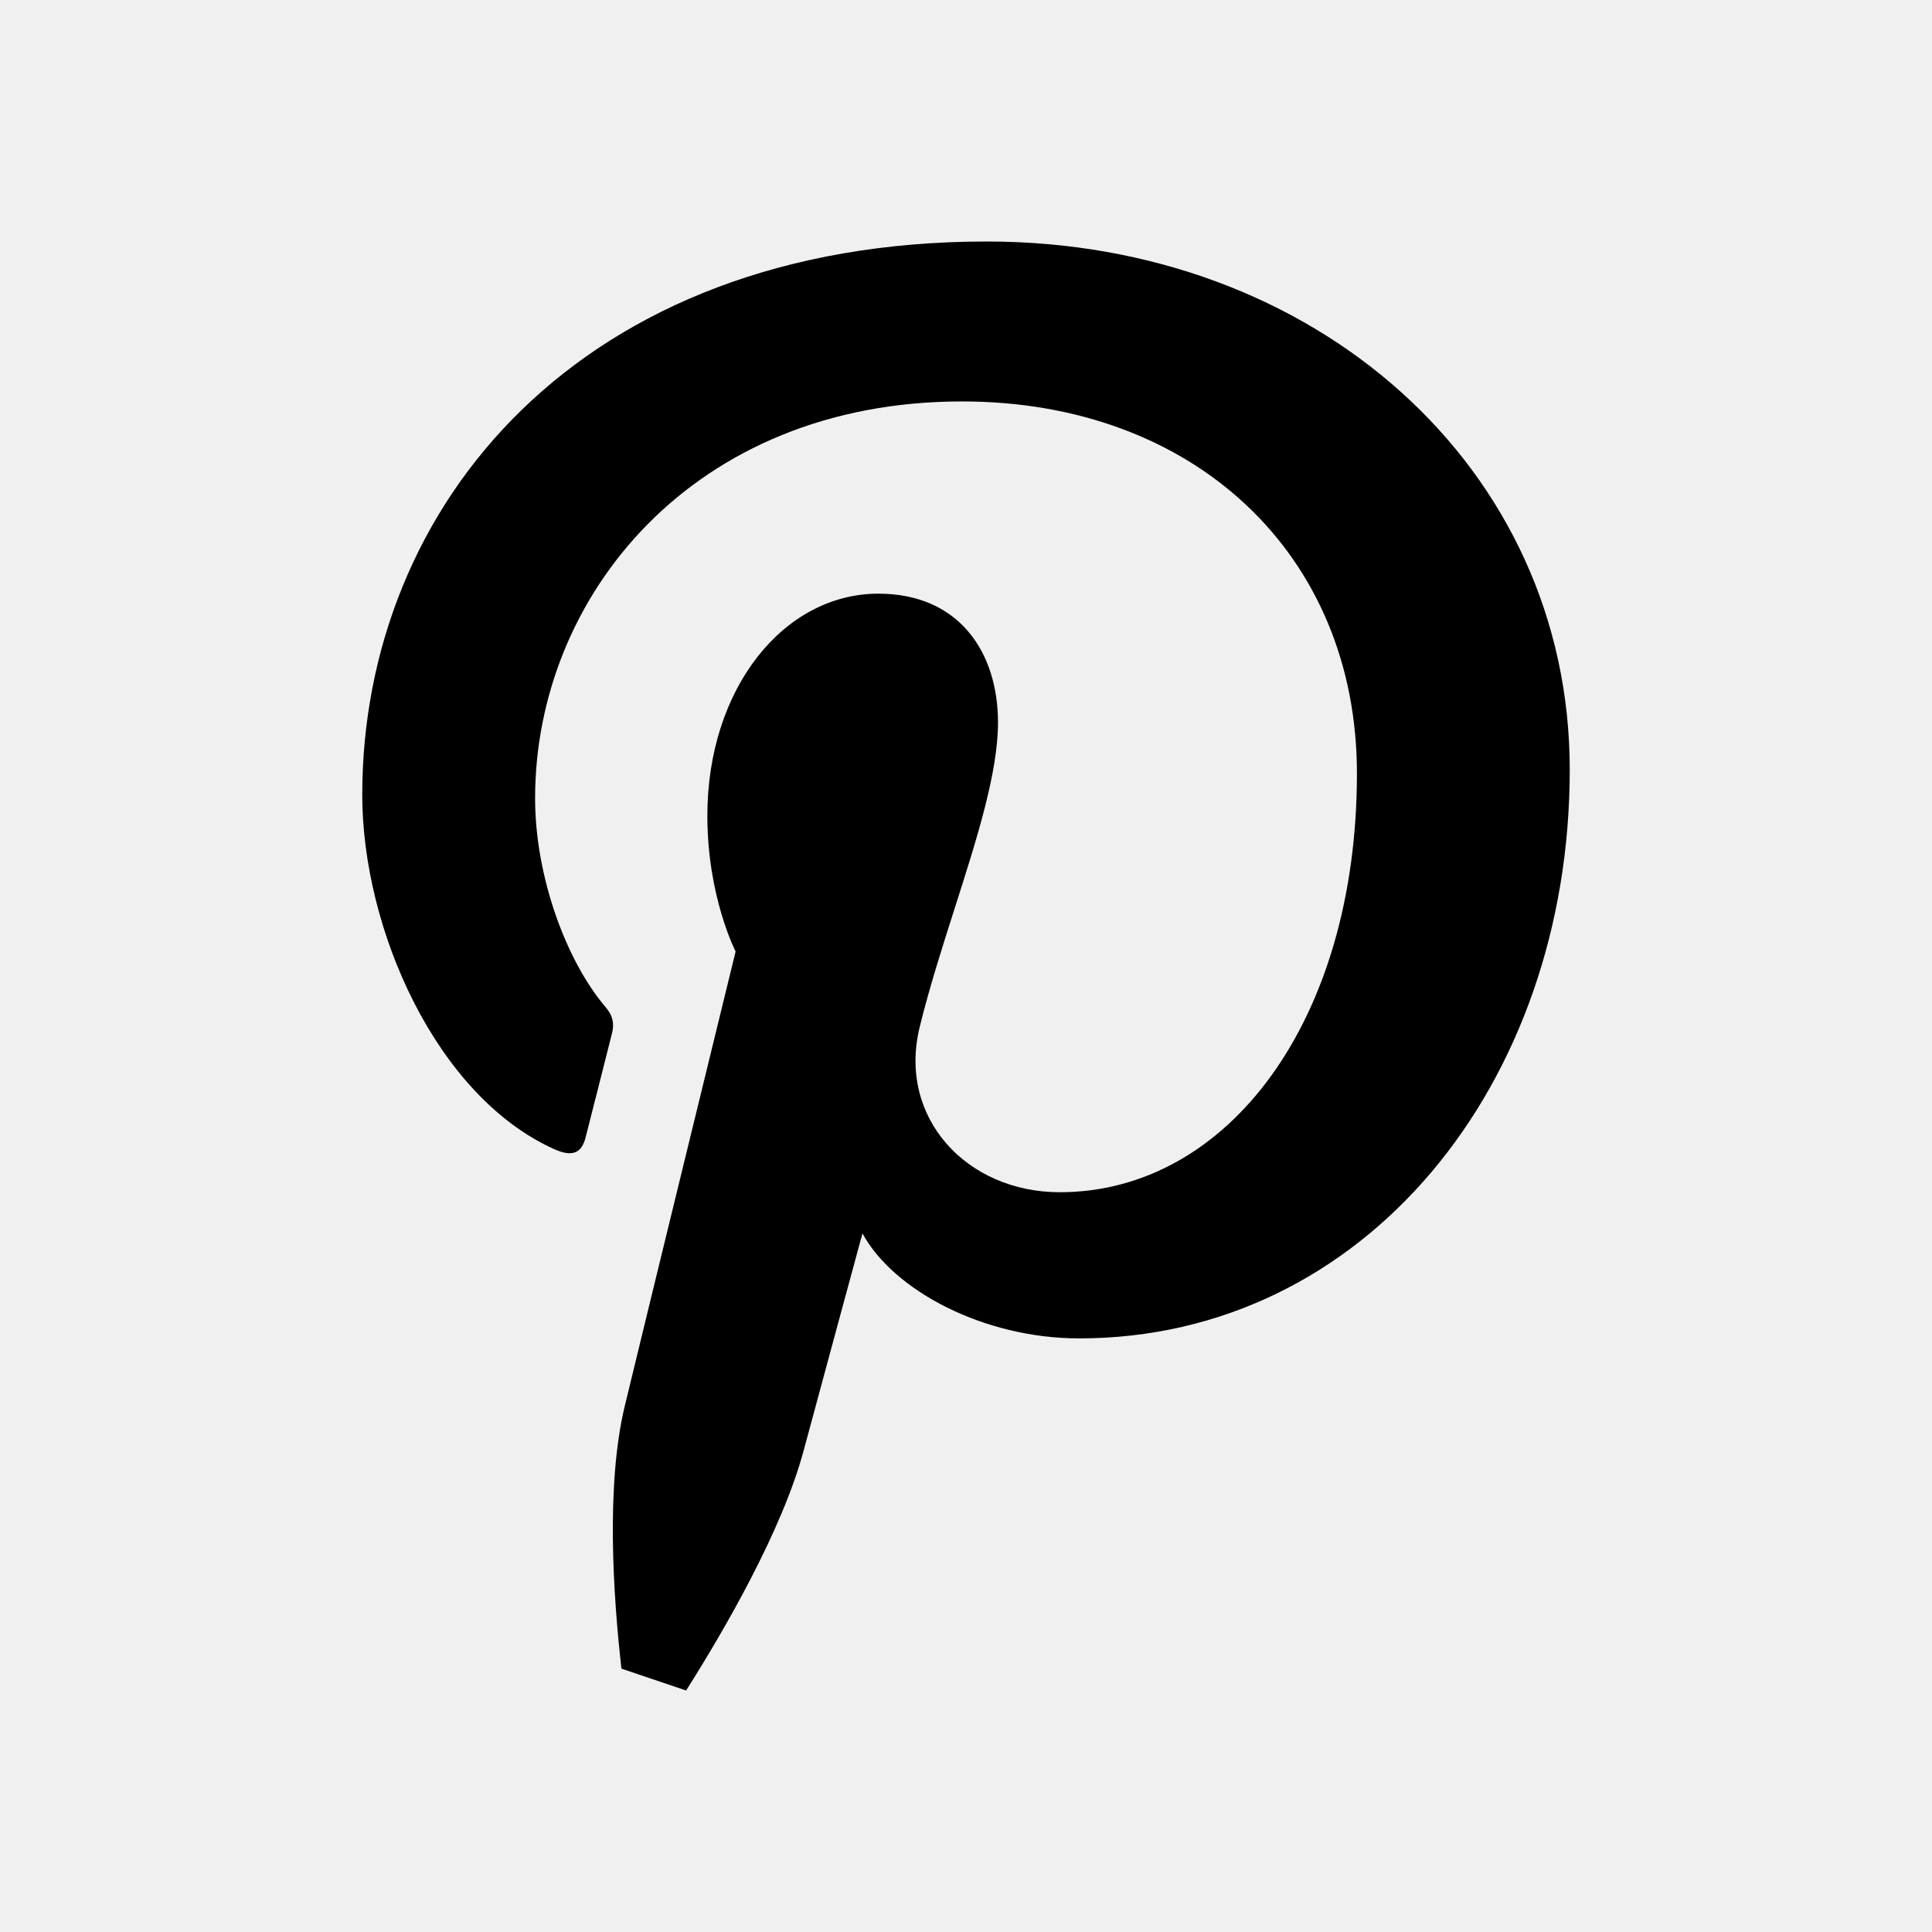
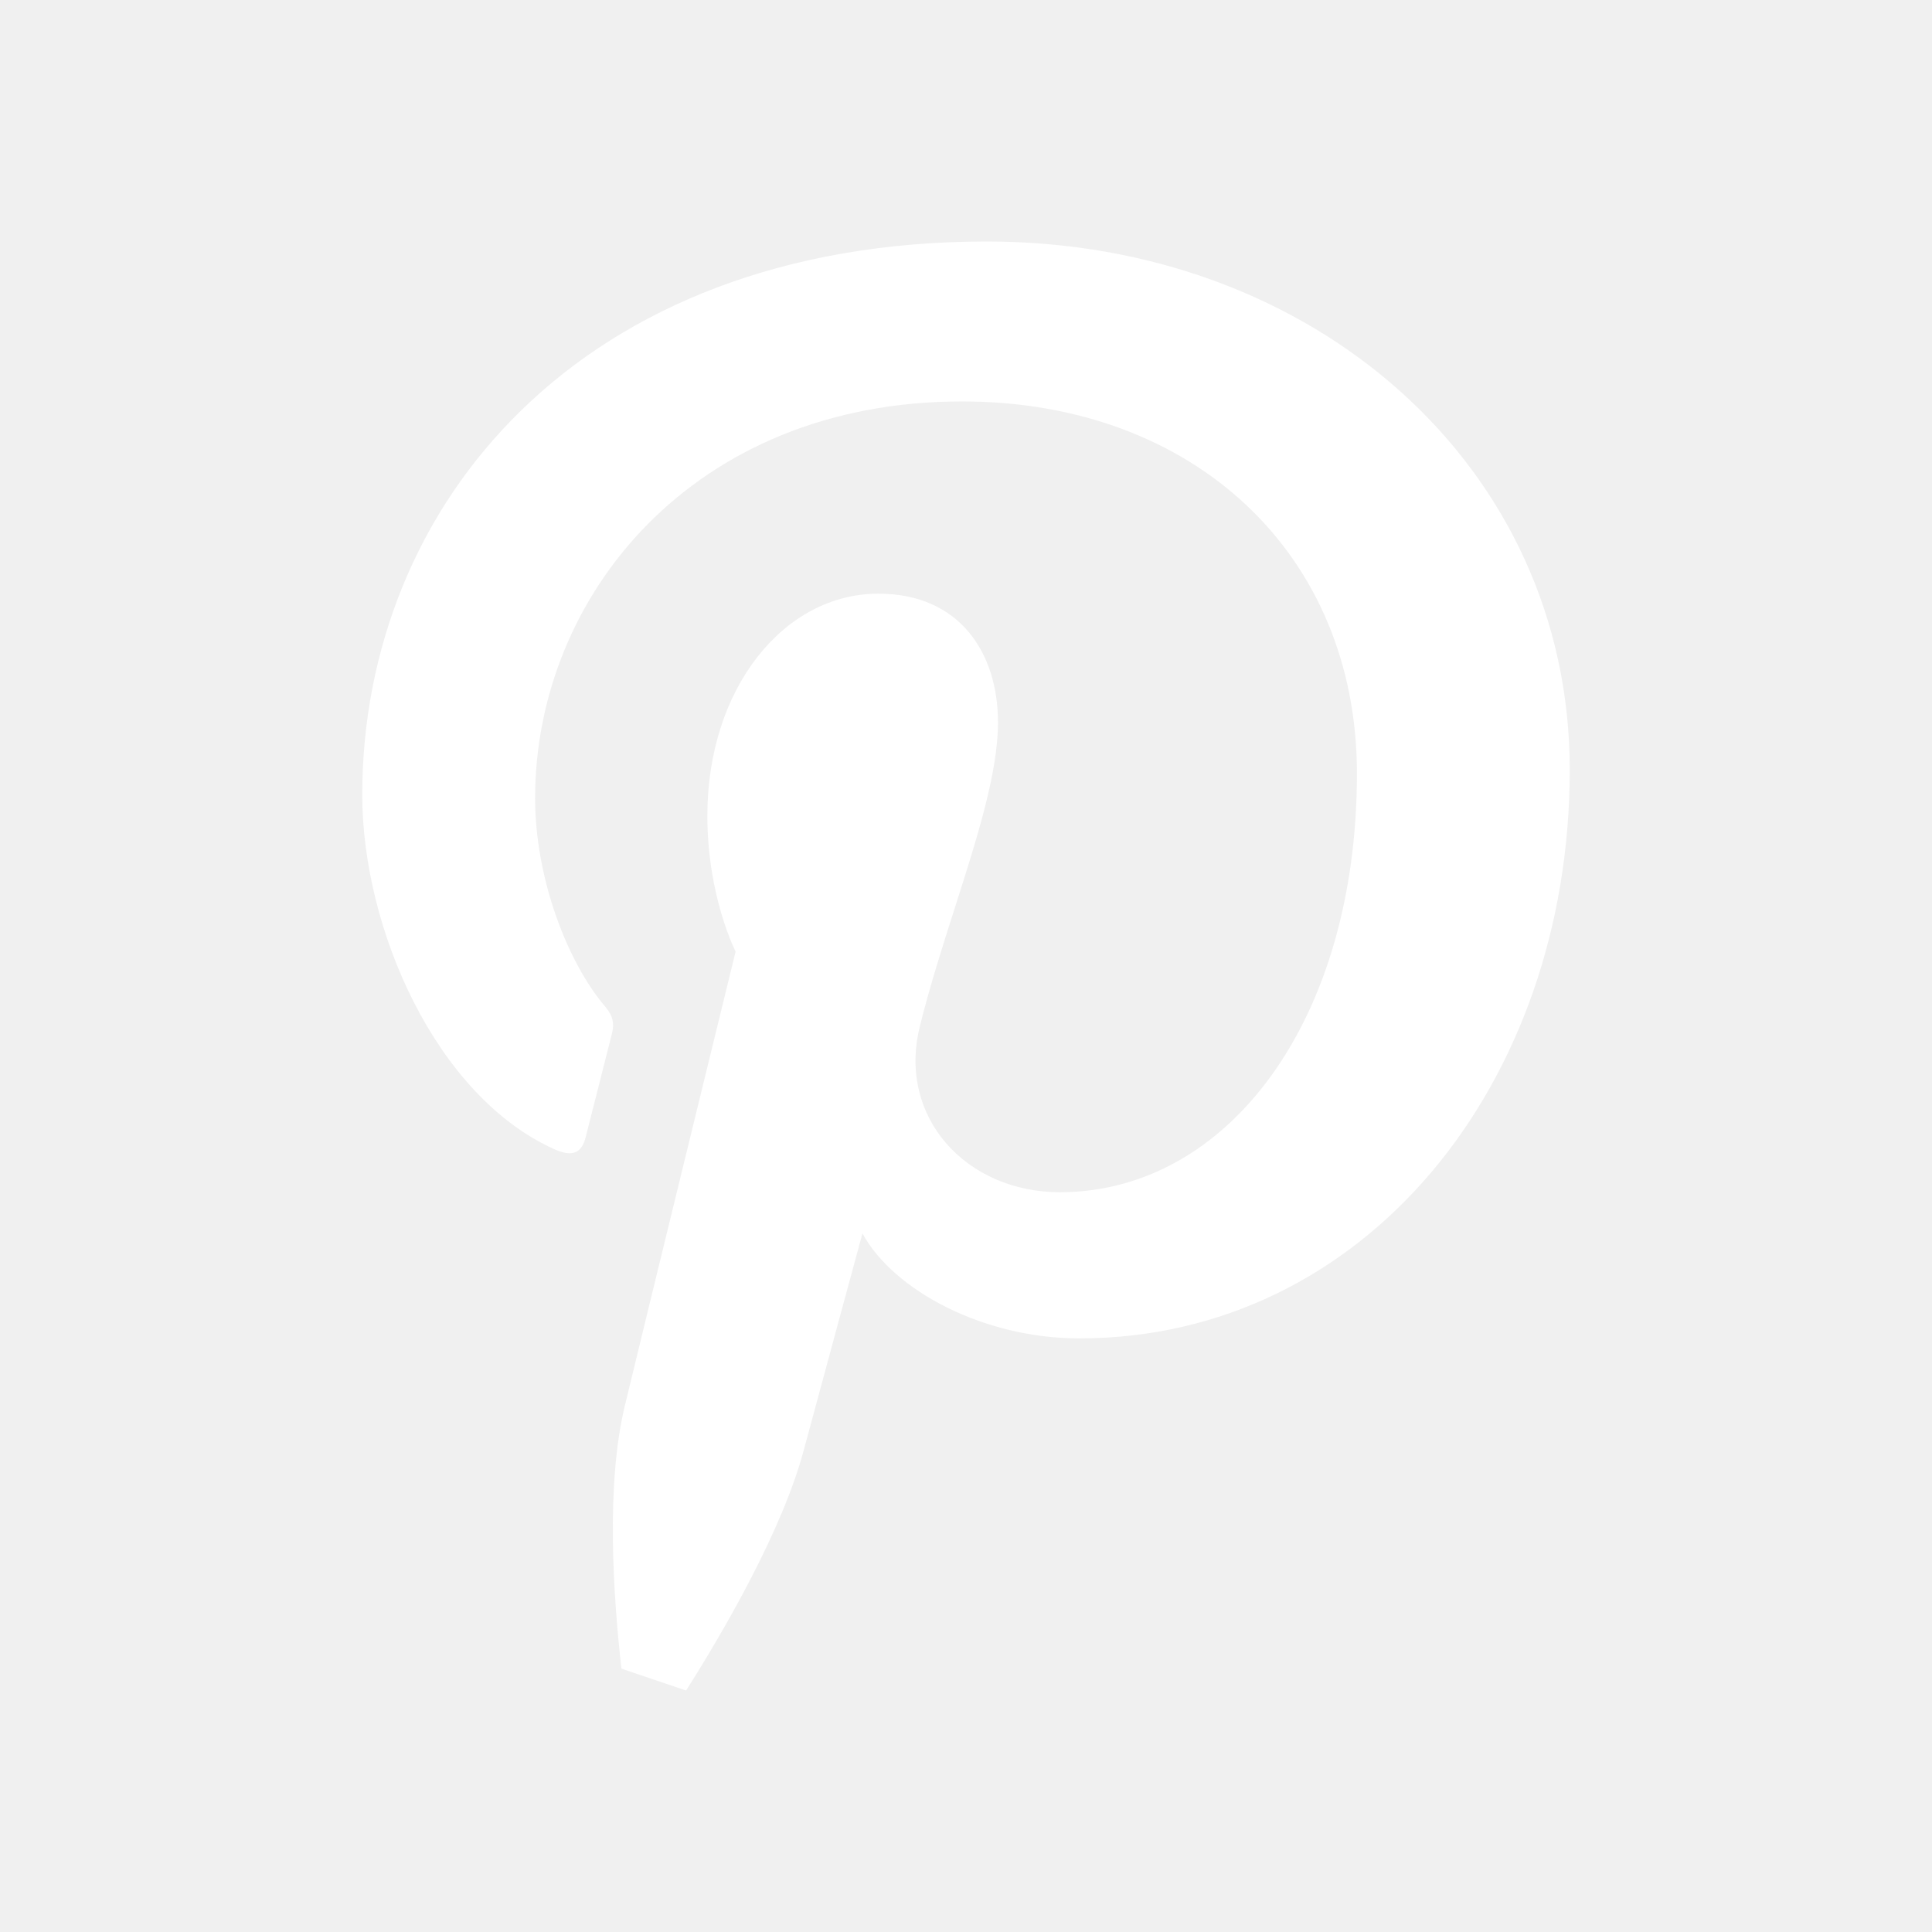
<svg xmlns="http://www.w3.org/2000/svg" width="32" height="32" viewBox="0 0 32 32" fill="none">
-   <path d="M11.364 28C12.002 26.994 12.956 25.345 13.31 24.029C13.5 23.321 14.285 20.429 14.285 20.429C14.796 21.371 16.288 22.168 17.874 22.168C22.597 22.168 26 17.967 26 12.748C26 7.744 21.779 4 16.346 4C9.589 4 6 8.388 6 13.165C6 15.387 7.223 18.152 9.178 19.033C9.475 19.166 9.634 19.108 9.702 18.83C9.725 18.739 9.788 18.491 9.861 18.202L9.862 18.201C9.957 17.827 10.07 17.382 10.137 17.113C10.175 16.96 10.156 16.828 10.028 16.678C9.382 15.919 8.863 14.524 8.863 13.222C8.863 9.881 11.478 6.649 15.934 6.649C19.781 6.649 22.475 9.185 22.475 12.811C22.475 16.908 20.335 19.747 17.552 19.747C16.015 19.747 14.864 18.517 15.233 17.01C15.393 16.358 15.607 15.688 15.815 15.037C16.182 13.887 16.53 12.796 16.53 11.967C16.53 10.803 15.885 9.833 14.549 9.833C12.978 9.833 11.716 11.406 11.716 13.512C11.716 14.853 12.184 15.76 12.184 15.76C12.184 15.76 10.632 22.107 10.348 23.289C10.033 24.597 10.157 26.44 10.293 27.638L11.364 28Z" fill="black" />
+   <path d="M11.364 28C12.002 26.994 12.956 25.345 13.31 24.029C13.5 23.321 14.285 20.429 14.285 20.429C14.796 21.371 16.288 22.168 17.874 22.168C22.597 22.168 26 17.967 26 12.748C26 7.744 21.779 4 16.346 4C9.589 4 6 8.388 6 13.165C6 15.387 7.223 18.152 9.178 19.033C9.475 19.166 9.634 19.108 9.702 18.83C9.725 18.739 9.788 18.491 9.861 18.202L9.862 18.201C9.957 17.827 10.07 17.382 10.137 17.113C10.175 16.96 10.156 16.828 10.028 16.678C9.382 15.919 8.863 14.524 8.863 13.222C8.863 9.881 11.478 6.649 15.934 6.649C19.781 6.649 22.475 9.185 22.475 12.811C22.475 16.908 20.335 19.747 17.552 19.747C16.015 19.747 14.864 18.517 15.233 17.01C15.393 16.358 15.607 15.688 15.815 15.037C16.182 13.887 16.53 12.796 16.53 11.967C16.53 10.803 15.885 9.833 14.549 9.833C12.978 9.833 11.716 11.406 11.716 13.512C11.716 14.853 12.184 15.76 12.184 15.76C12.184 15.76 10.632 22.107 10.348 23.289C10.033 24.597 10.157 26.44 10.293 27.638L11.364 28Z" fill="white" />
</svg>
